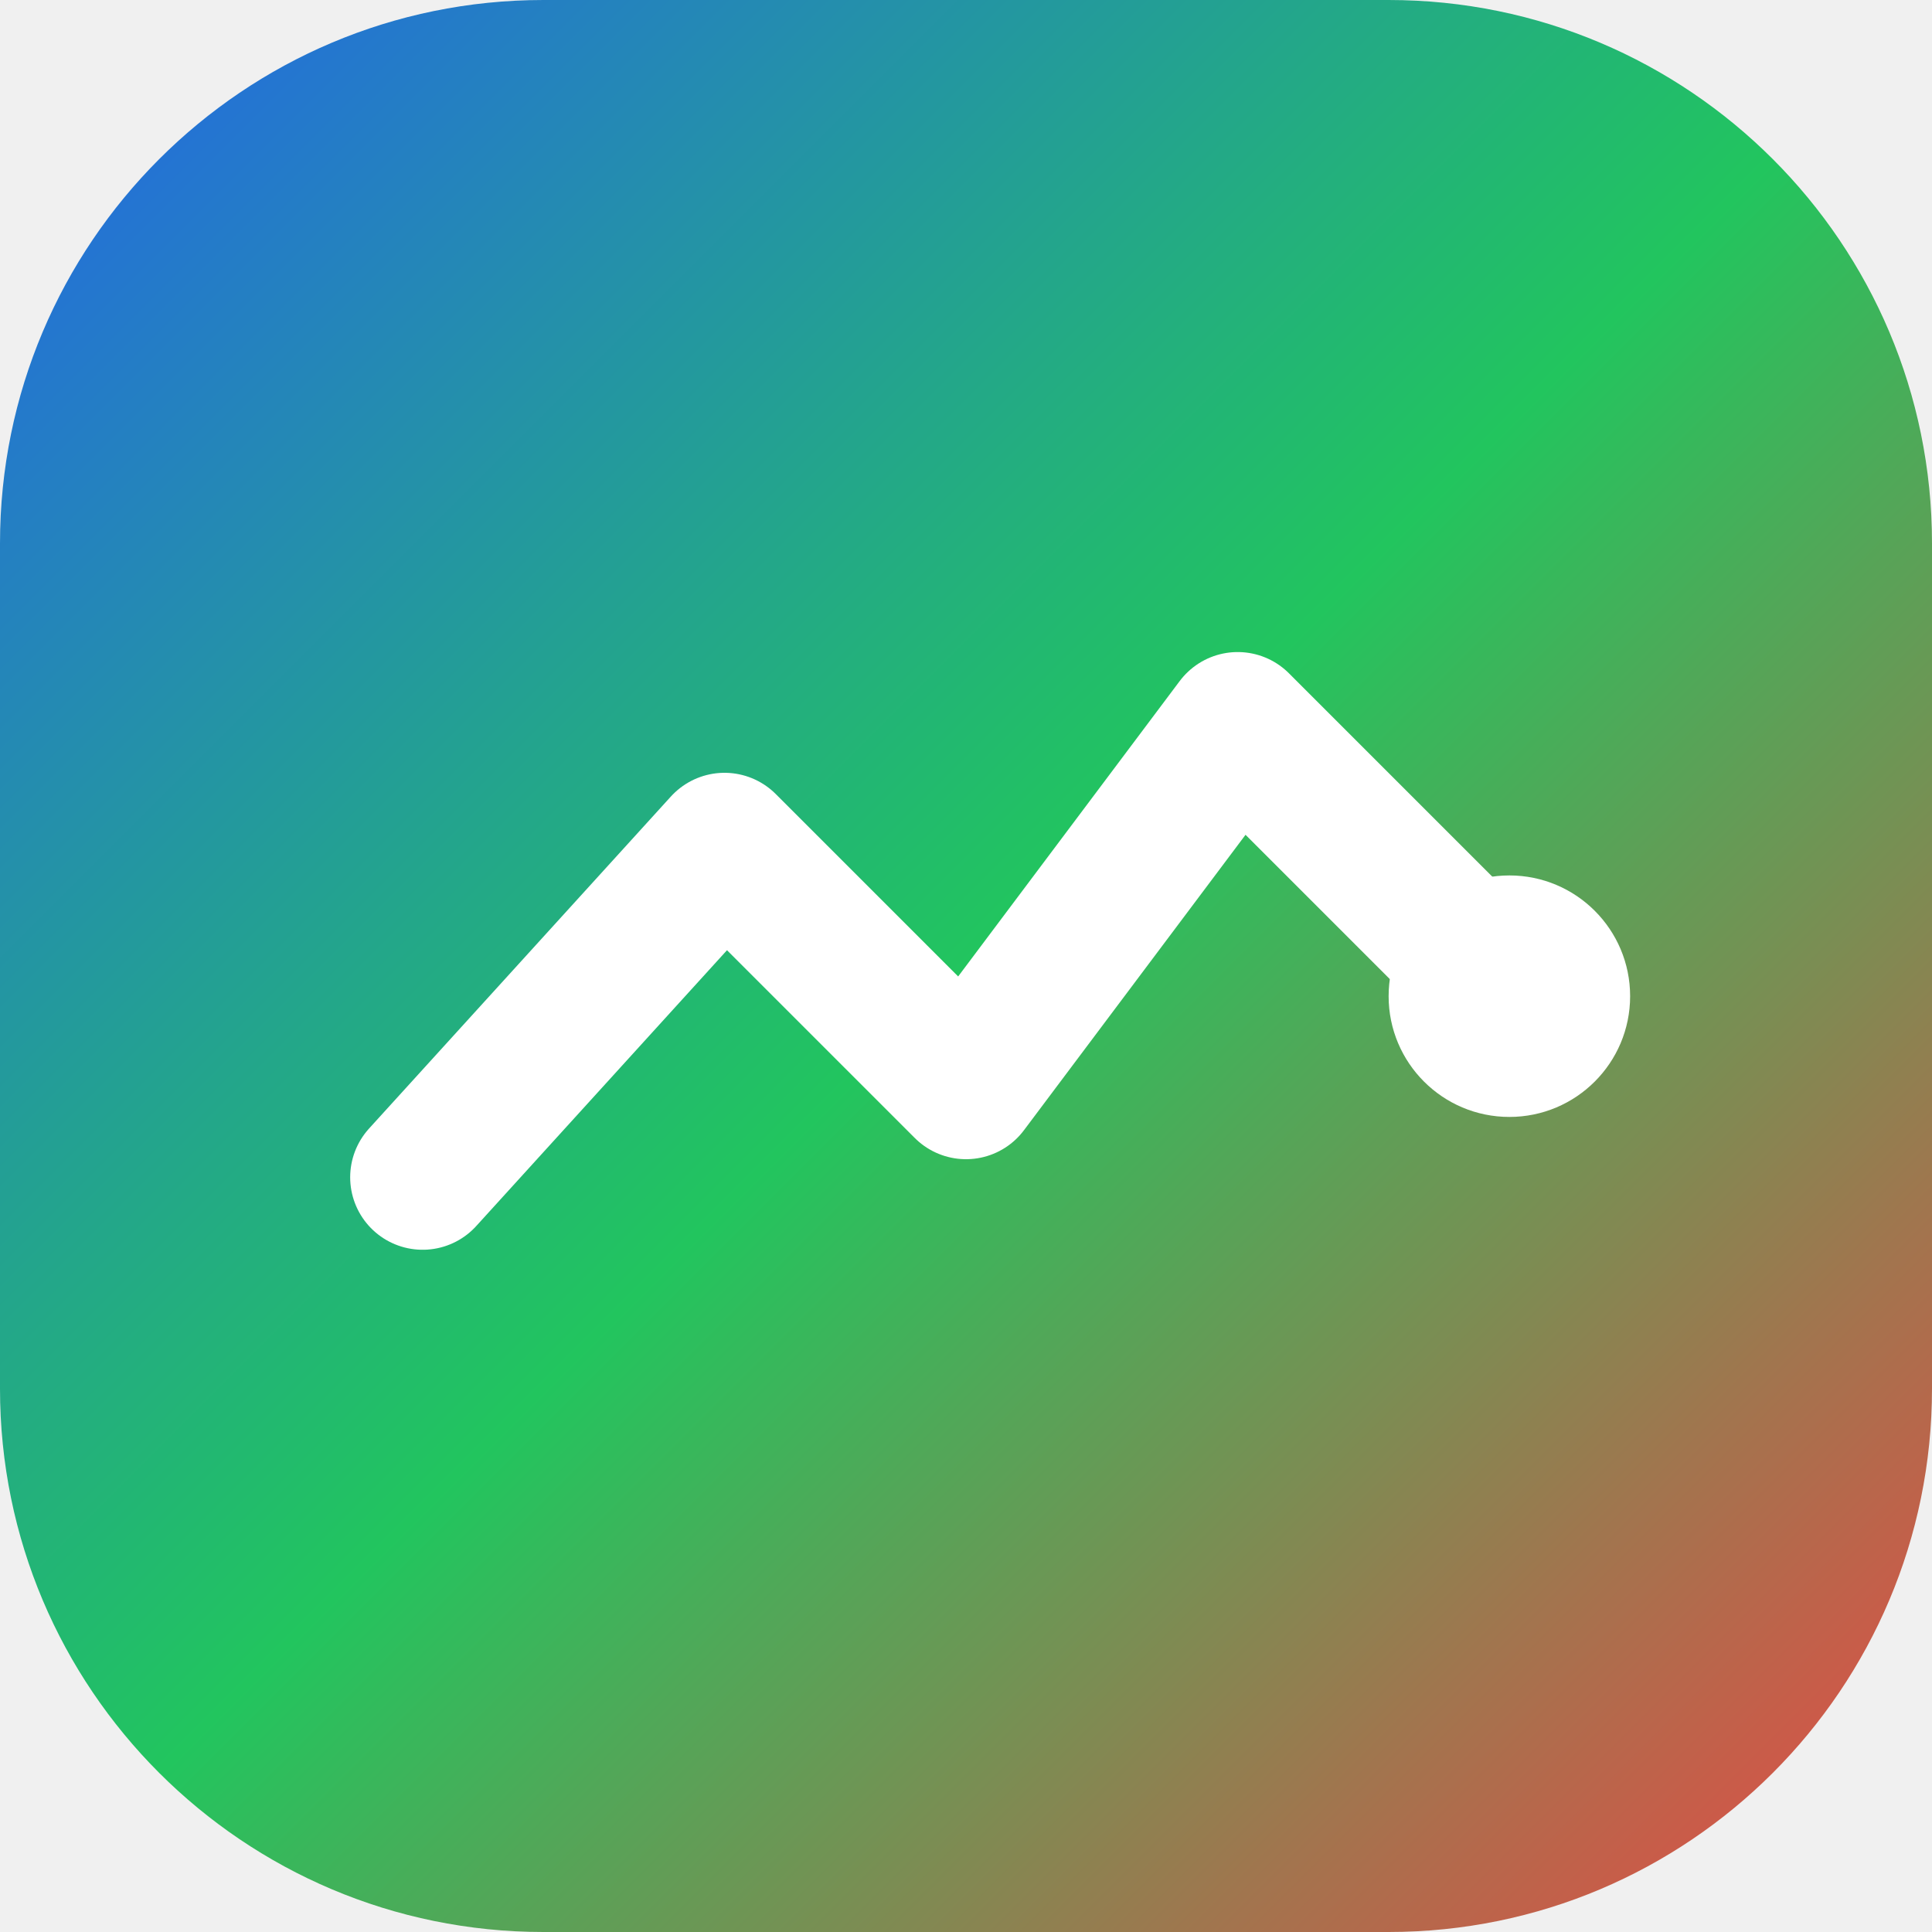
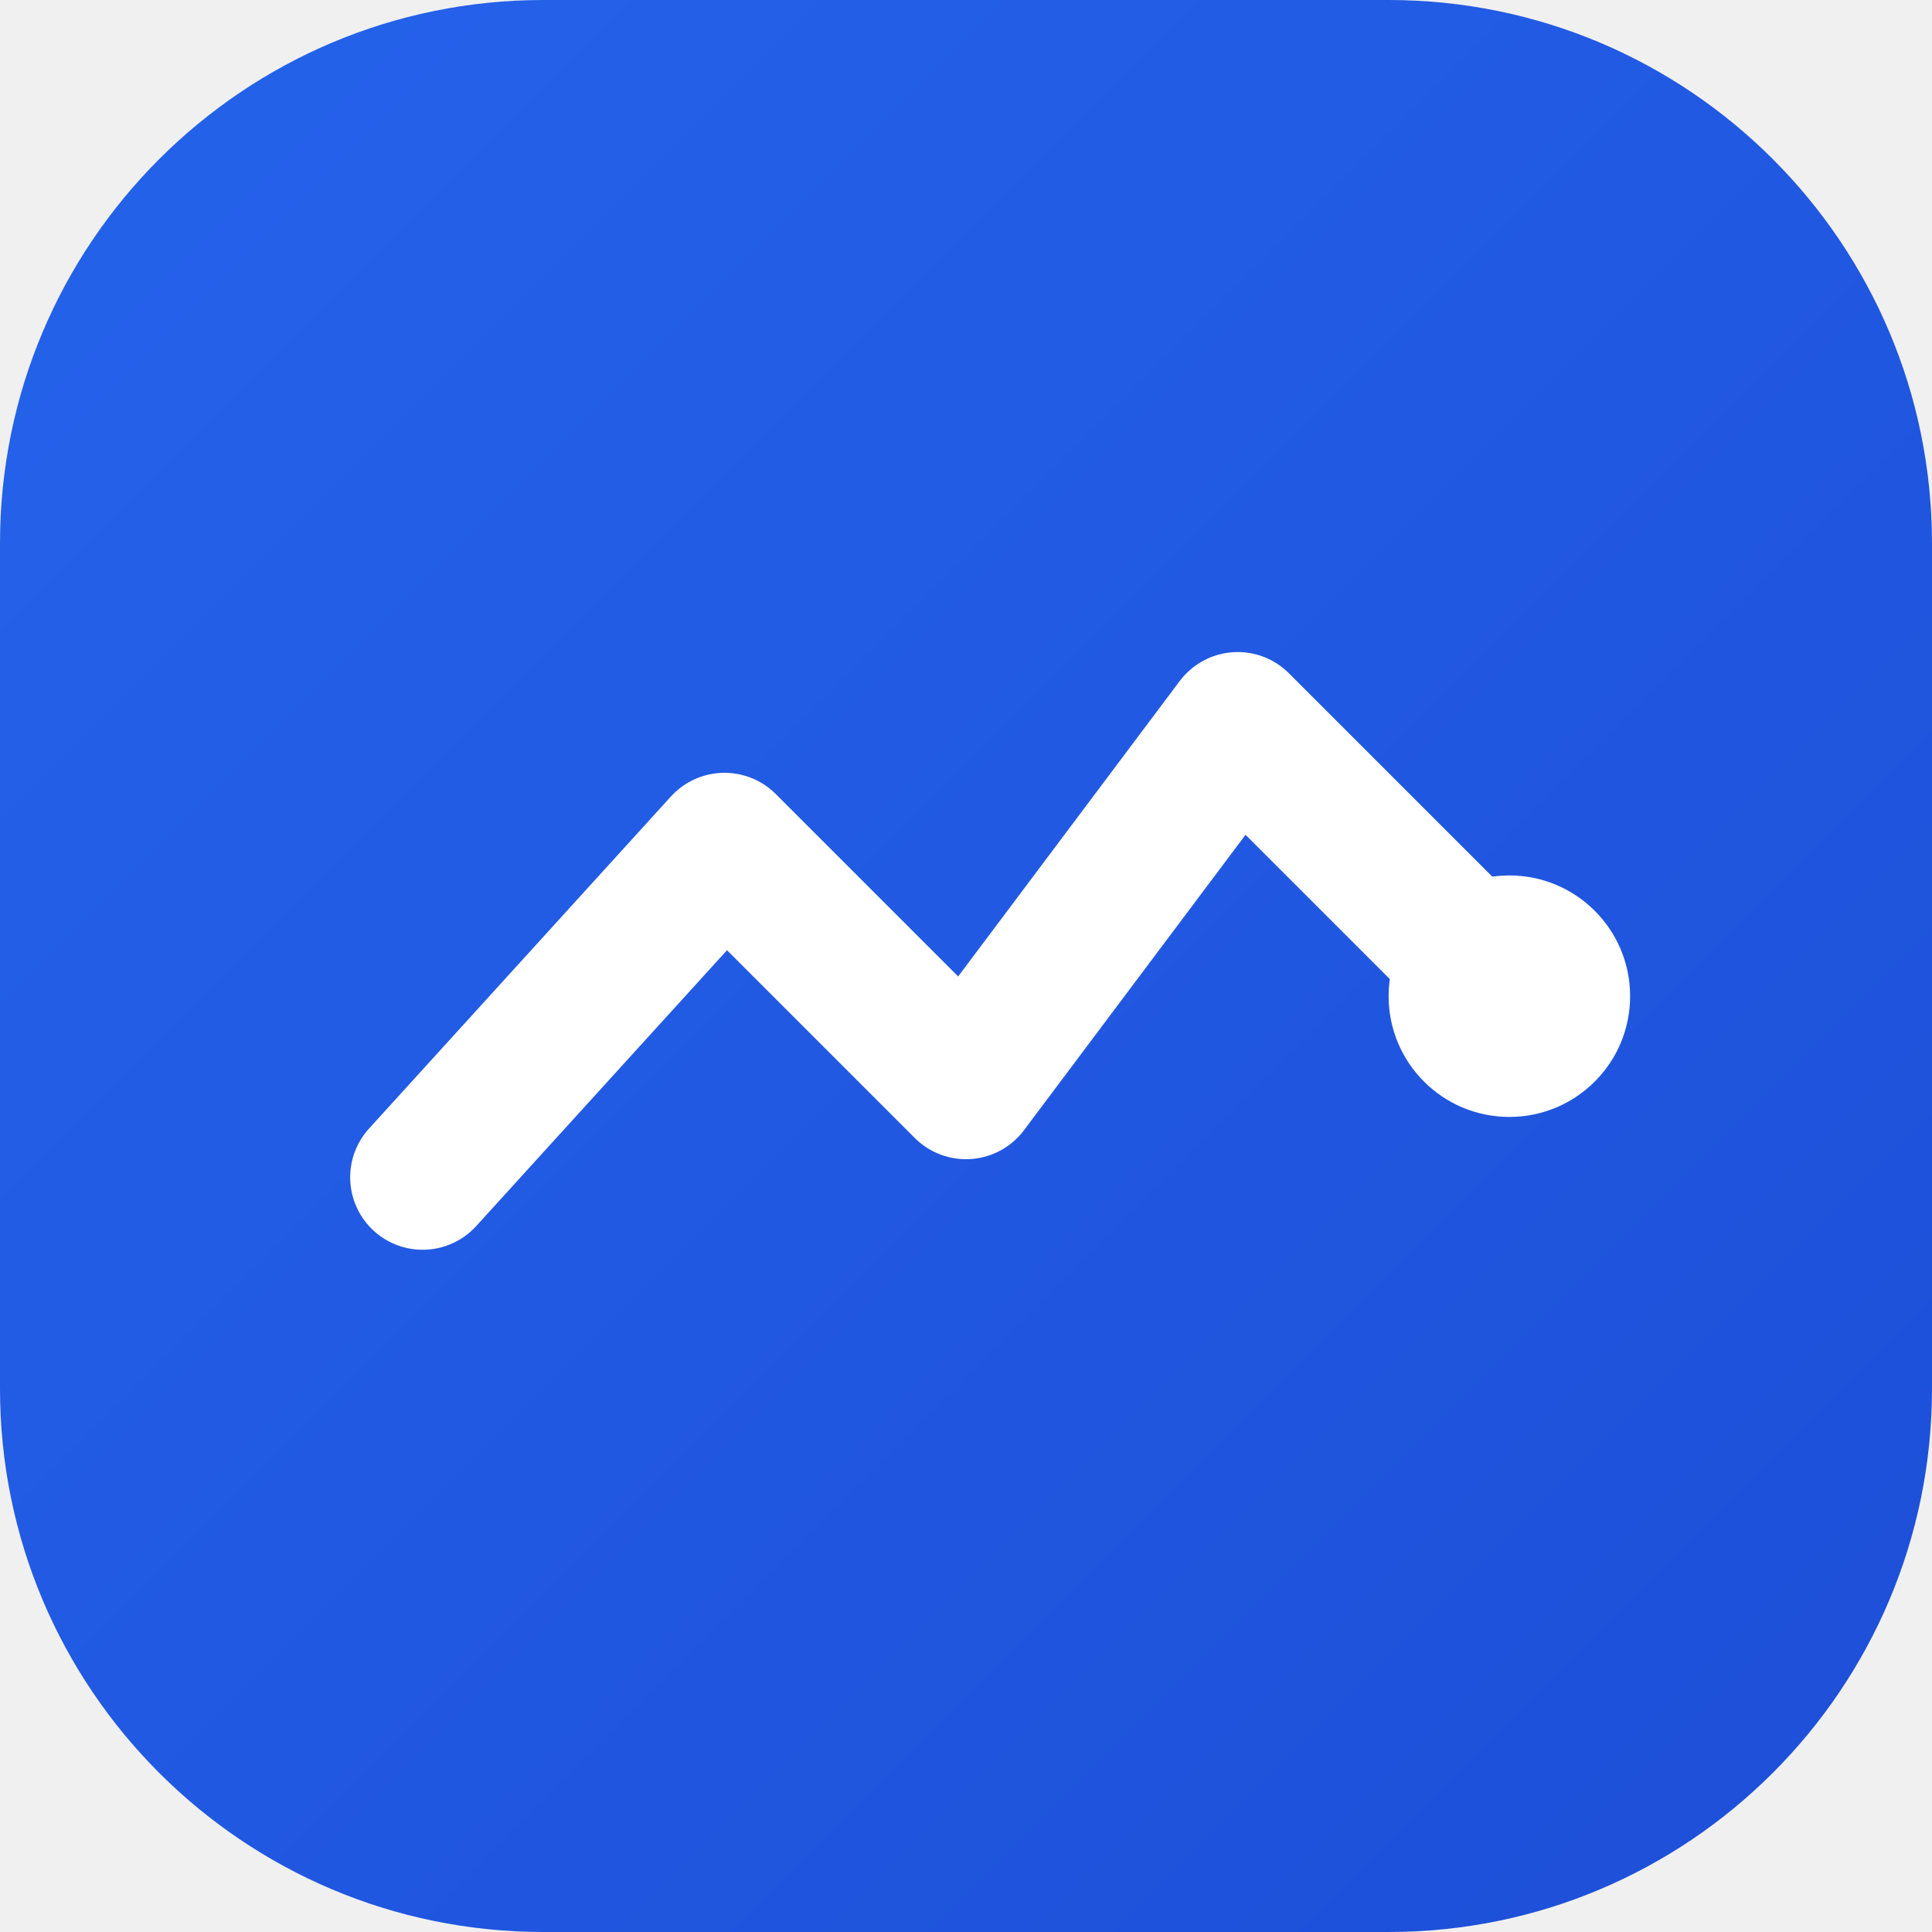
<svg xmlns="http://www.w3.org/2000/svg" viewBox="0 0 32 32">
  <defs>
    <linearGradient id="g" x1="0" y1="0" x2="1" y2="1">
      <stop offset="0%" stop-color="#2563eb" />
-       <stop offset="50%" stop-color="#22c55e" />
-       <stop offset="100%" stop-color="#ef4444" />
+       <stop offset="100%" stop-color="#1d4ed8" />
    </linearGradient>
  </defs>
  <rect width="32" height="32" rx="9" fill="url(#g)" />
  <path d="M7 19.5 12 14l4 4 4.5-6L25 16.5" fill="none" stroke="#fff" stroke-width="2.4" stroke-linecap="round" stroke-linejoin="round" />
  <circle cx="25" cy="16.5" r="2" fill="#fff" />
</svg>
